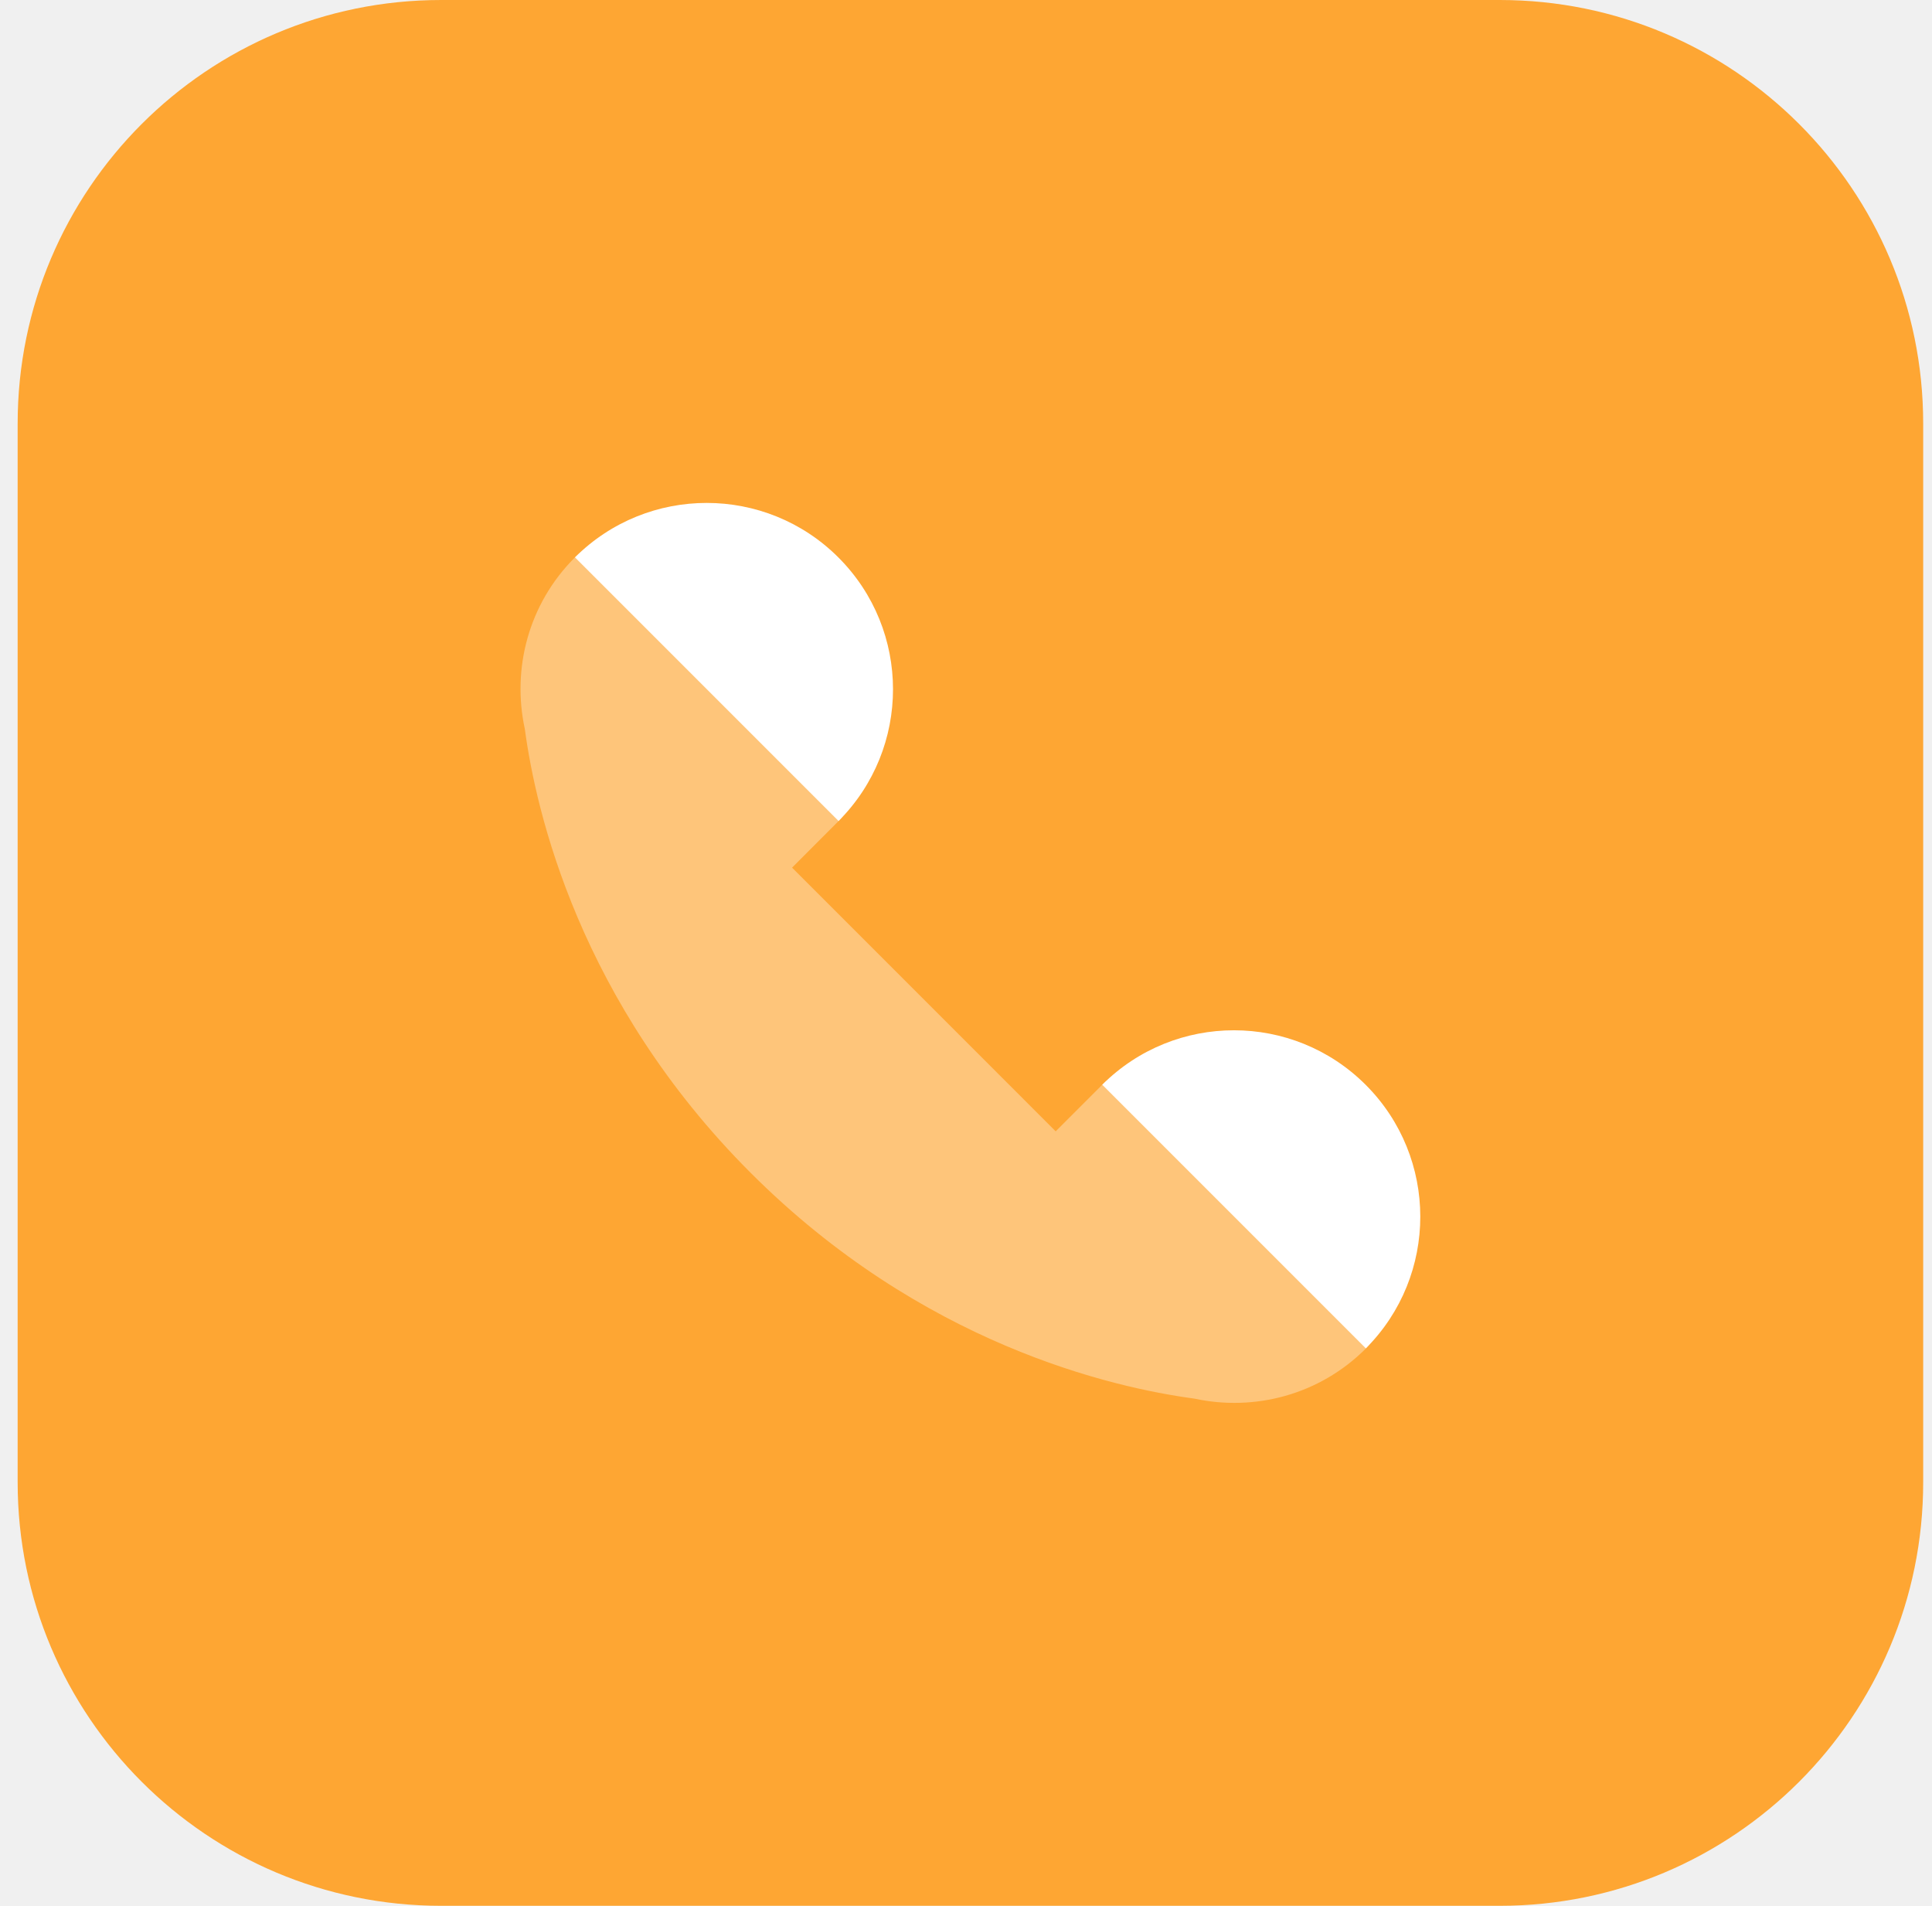
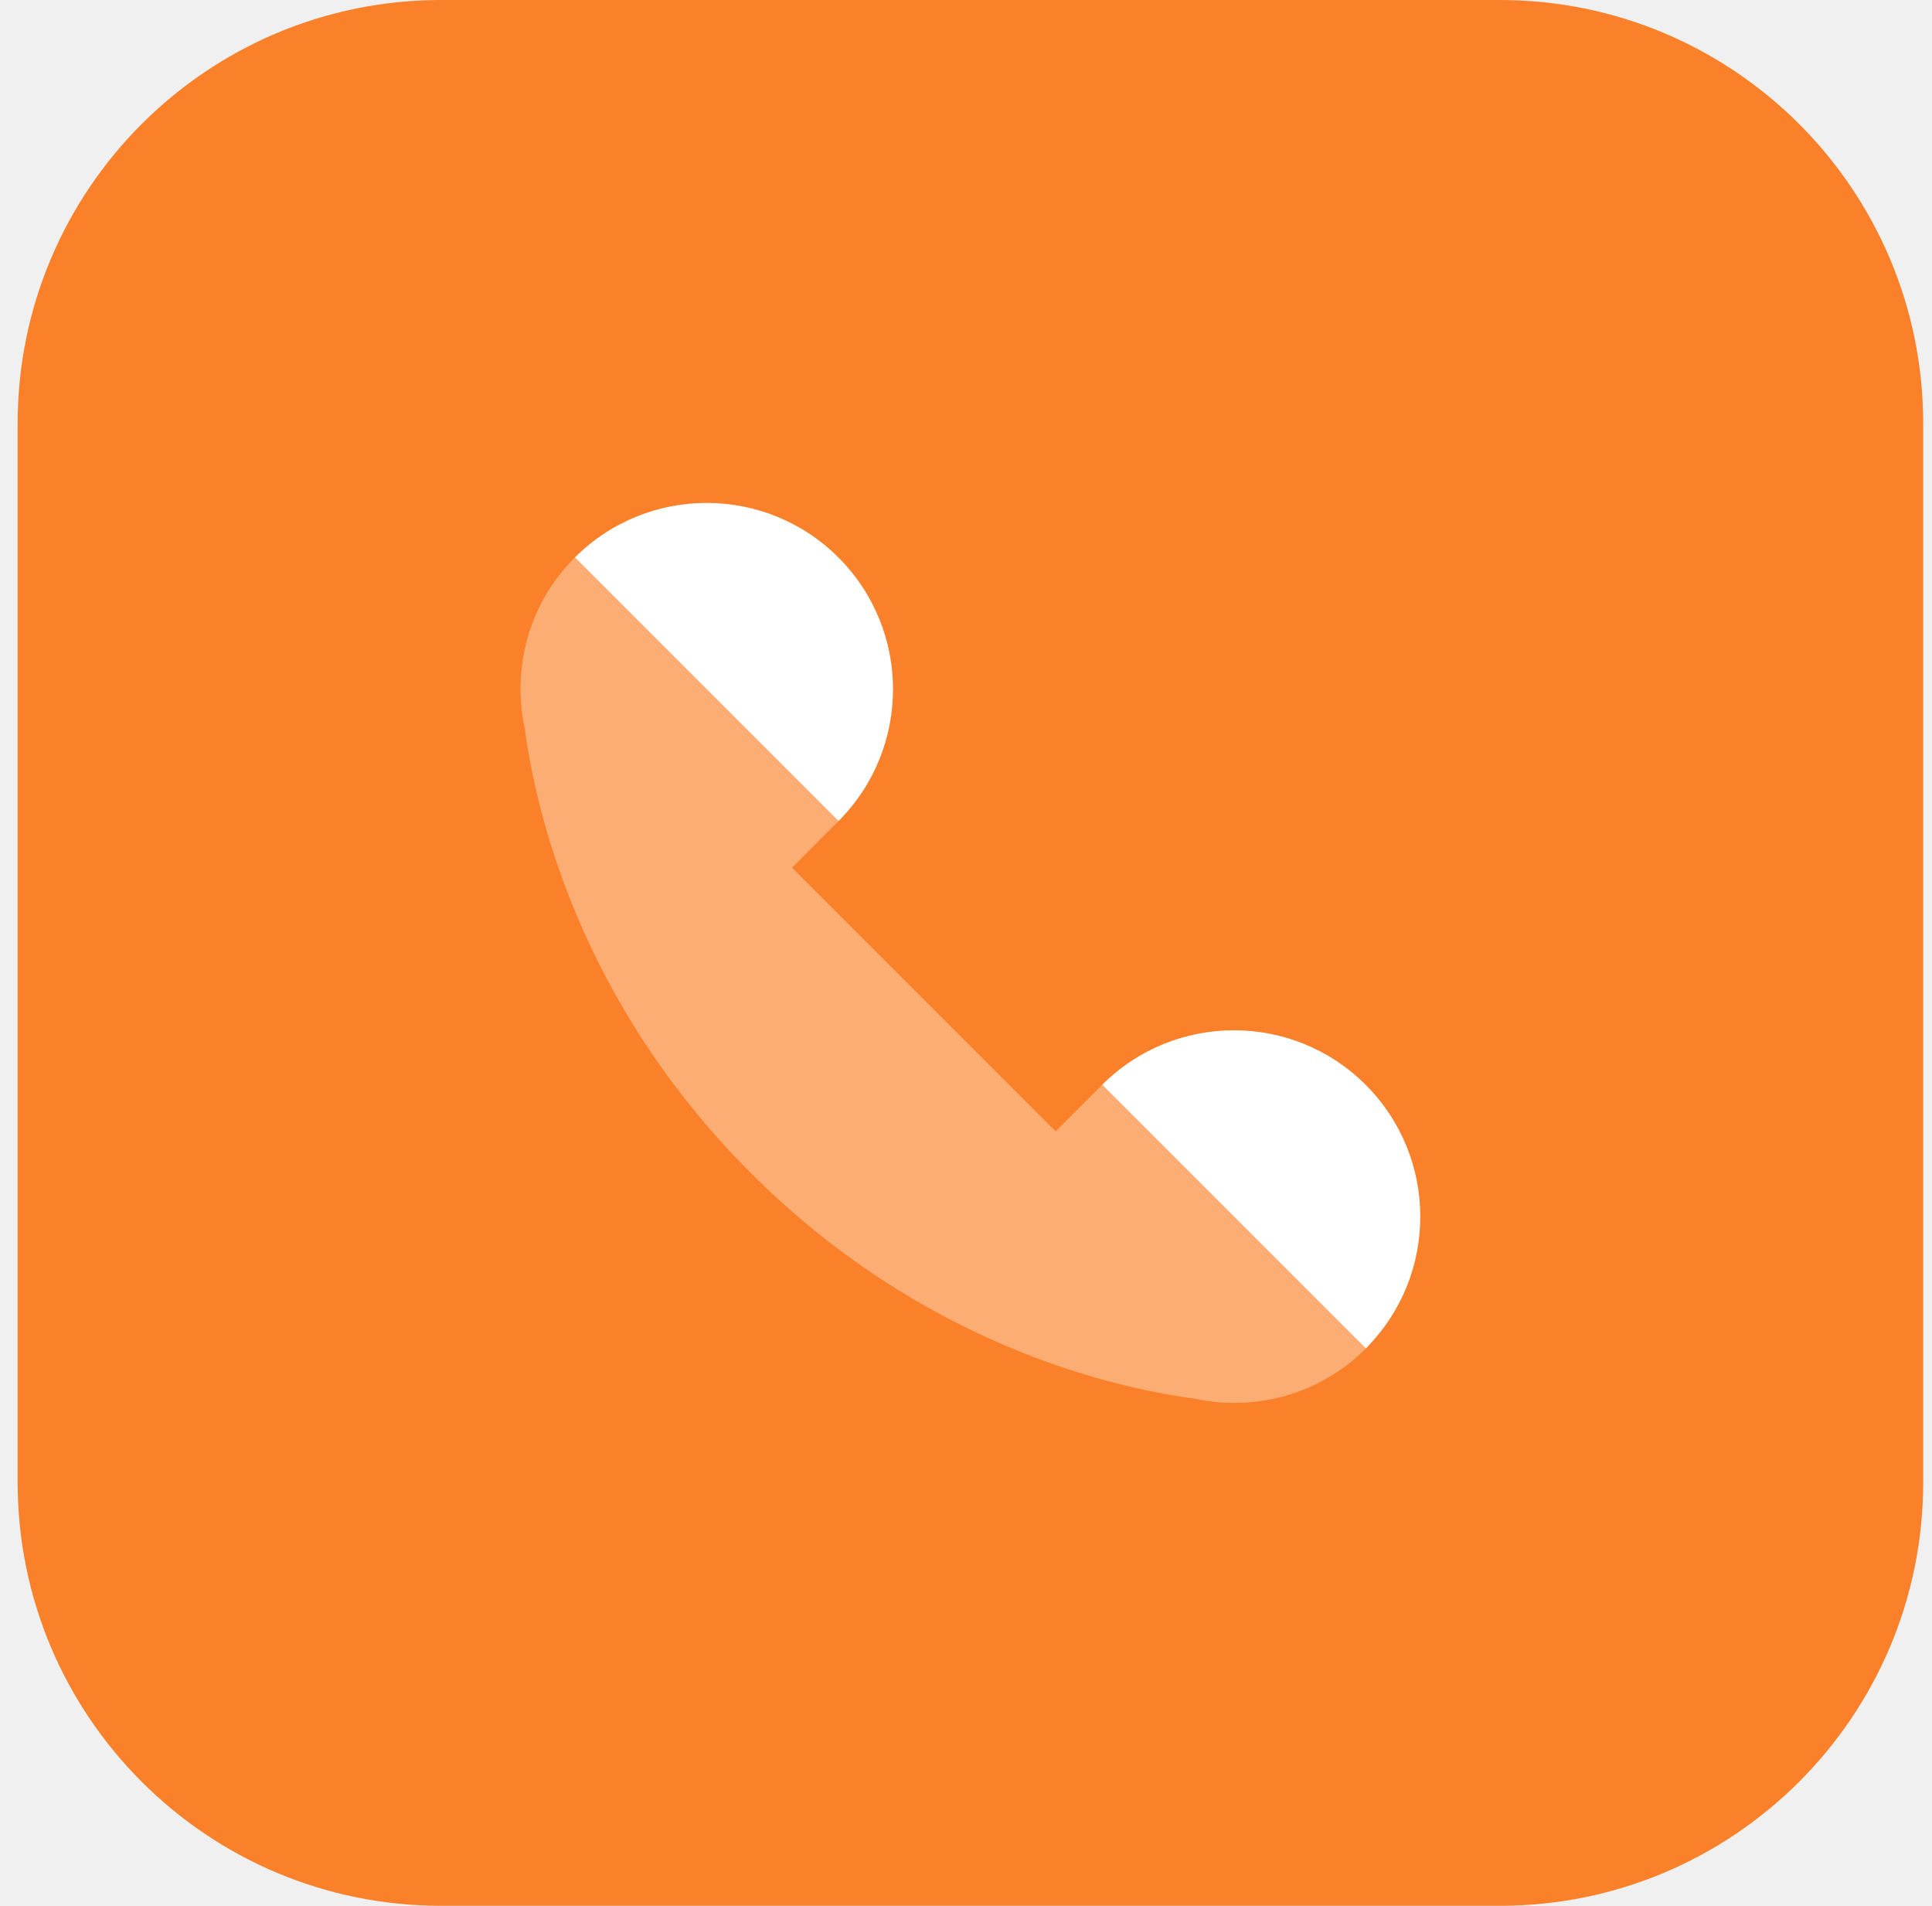
<svg xmlns="http://www.w3.org/2000/svg" width="73" height="72" viewBox="0 0 73 72" fill="none">
-   <rect x="0.667" width="72" height="72" rx="16" fill="#FEA633" />
+   <rect x="0.667" width="72" height="72" rx="16" fill="#FA8129" />
  <path opacity="0.35" d="M19.83 27.538C20.249 30.66 21.891 37.836 28.362 44.307C34.833 50.778 42.007 52.419 45.131 52.839C47.394 53.328 49.847 52.706 51.606 50.948C54.356 48.198 44.394 38.236 41.644 40.986L39.889 42.741L29.928 32.779L31.68 31.024C34.431 28.274 24.469 18.313 21.719 21.063C19.96 22.821 19.339 25.275 19.83 27.538Z" fill="white" />
  <path d="M21.725 21.057L31.685 31.017C34.429 28.265 34.429 23.811 31.679 21.061C28.933 18.315 24.477 18.313 21.725 21.057Z" fill="white" />
  <path d="M41.648 40.98L51.608 50.94C54.352 48.19 54.352 43.734 51.602 40.984C48.854 38.238 44.4 38.236 41.648 40.98Z" fill="white" />
</svg>
